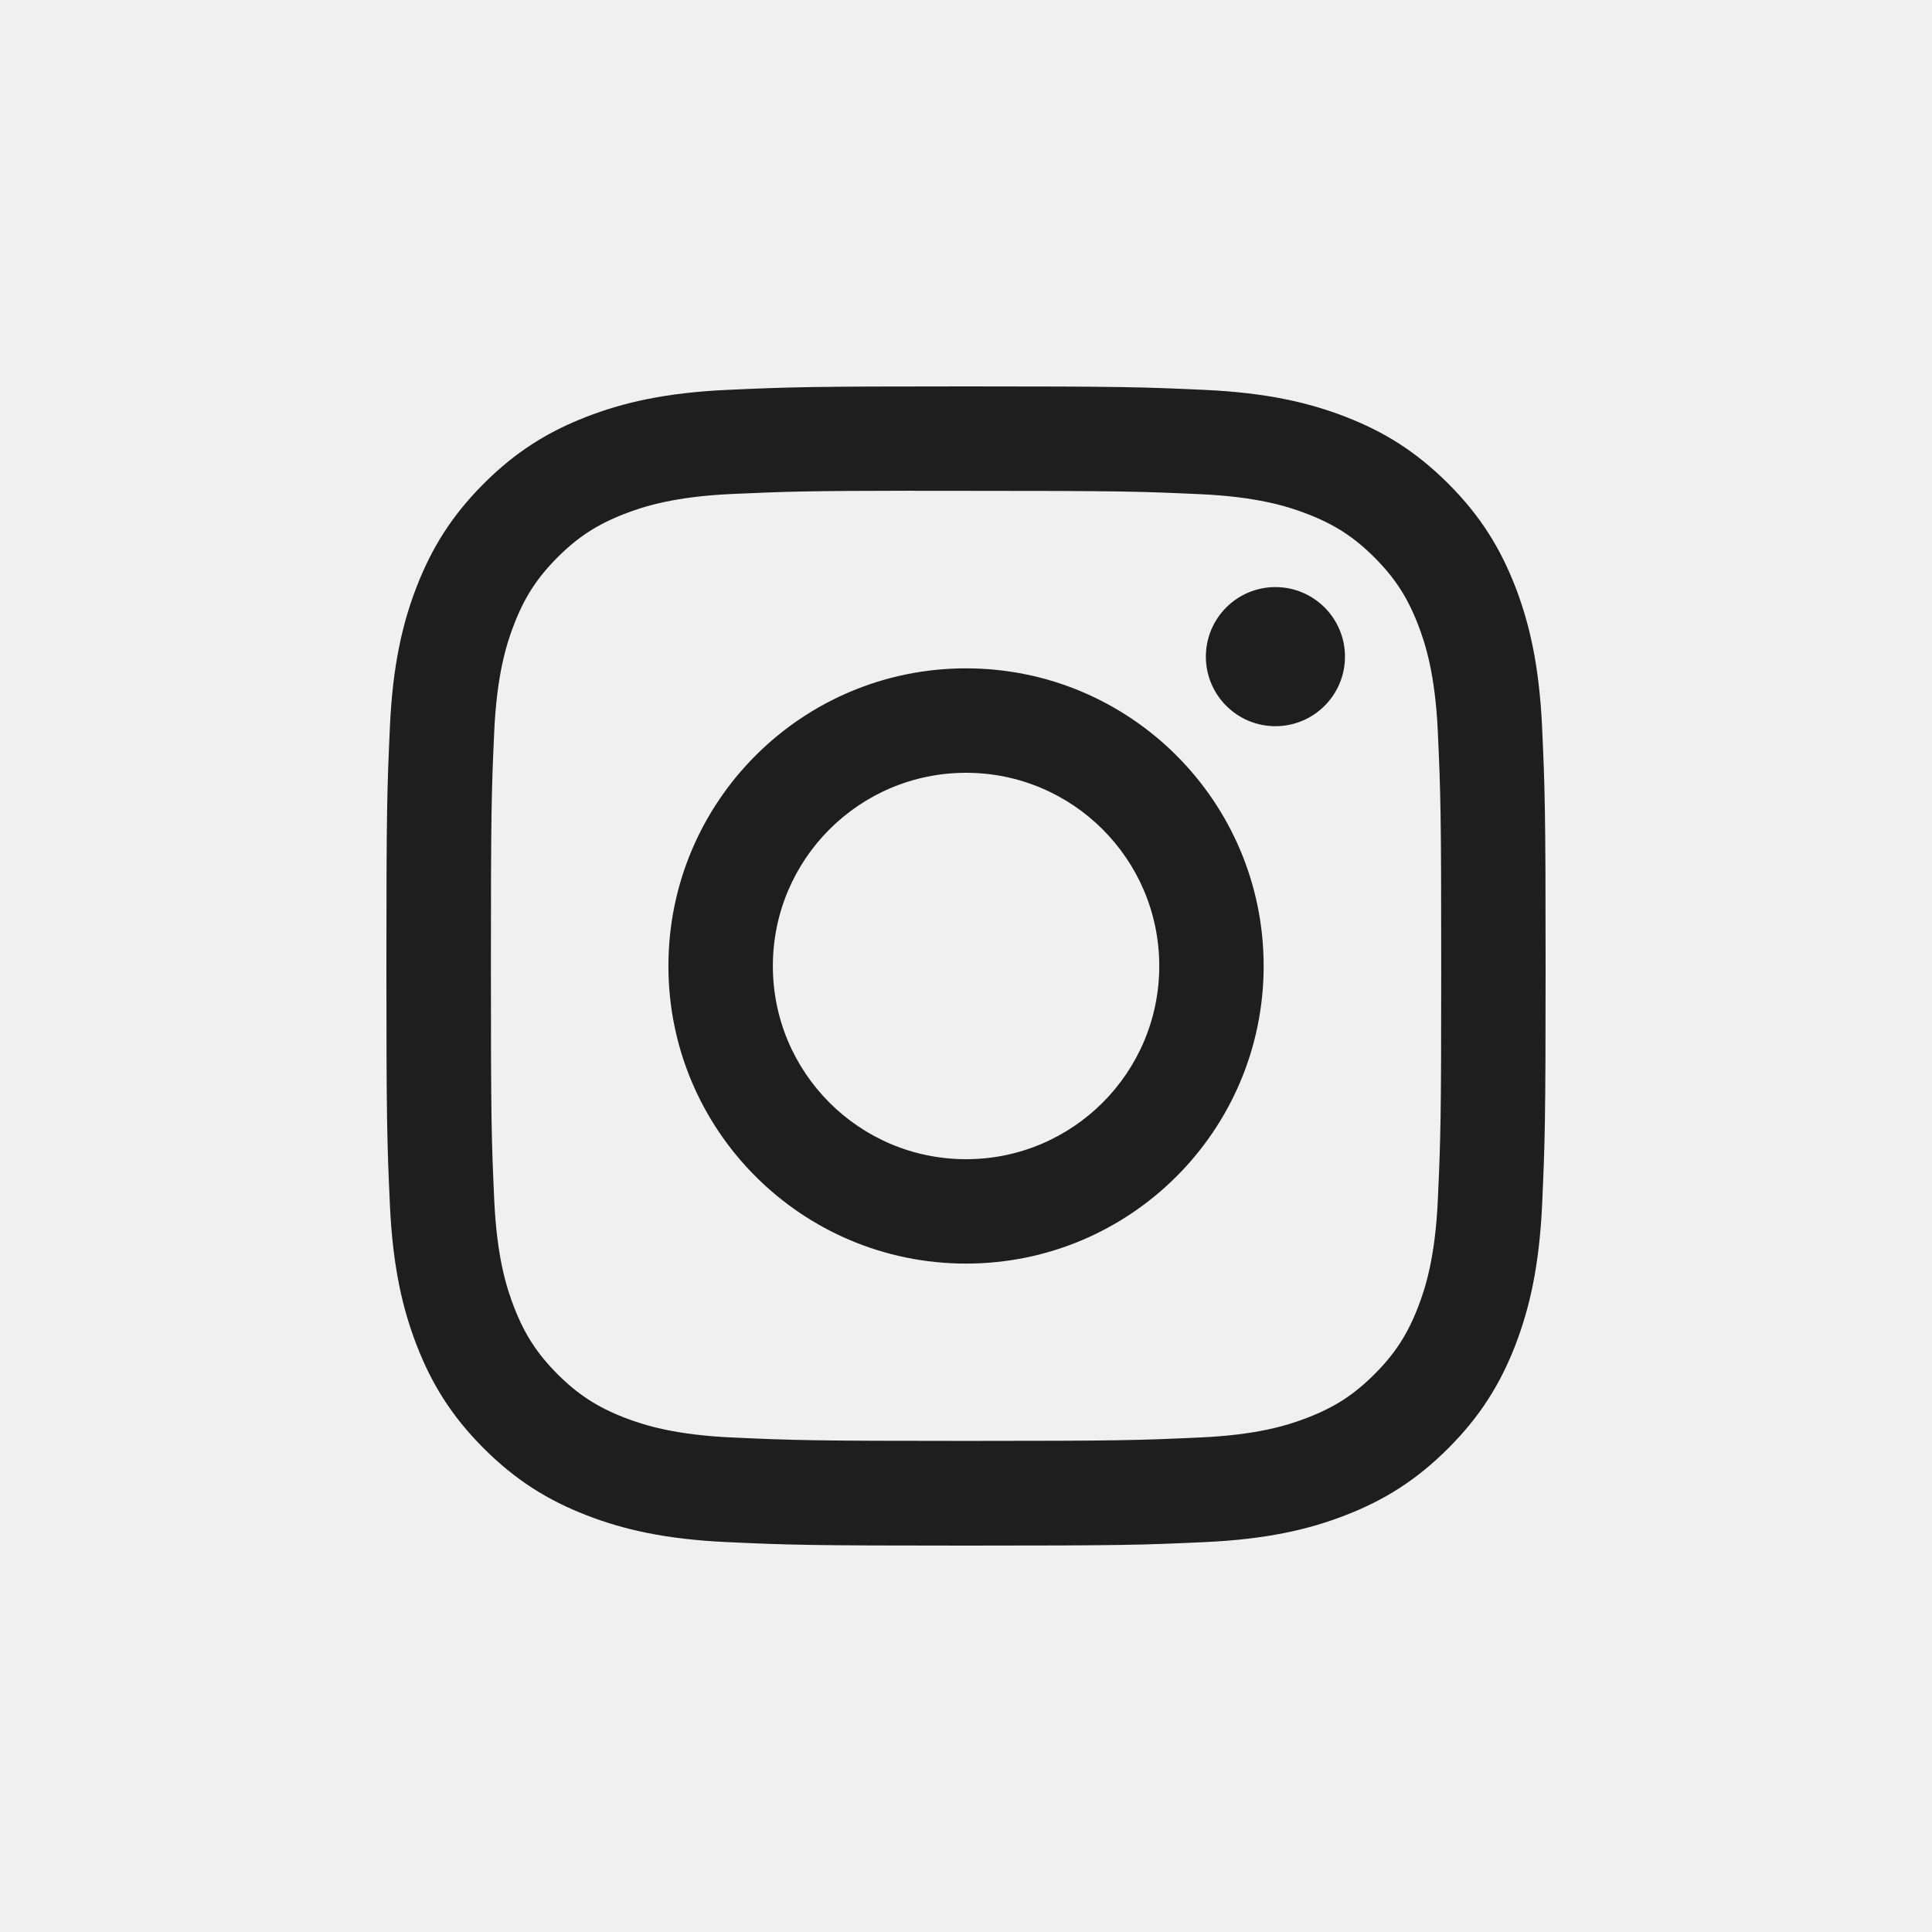
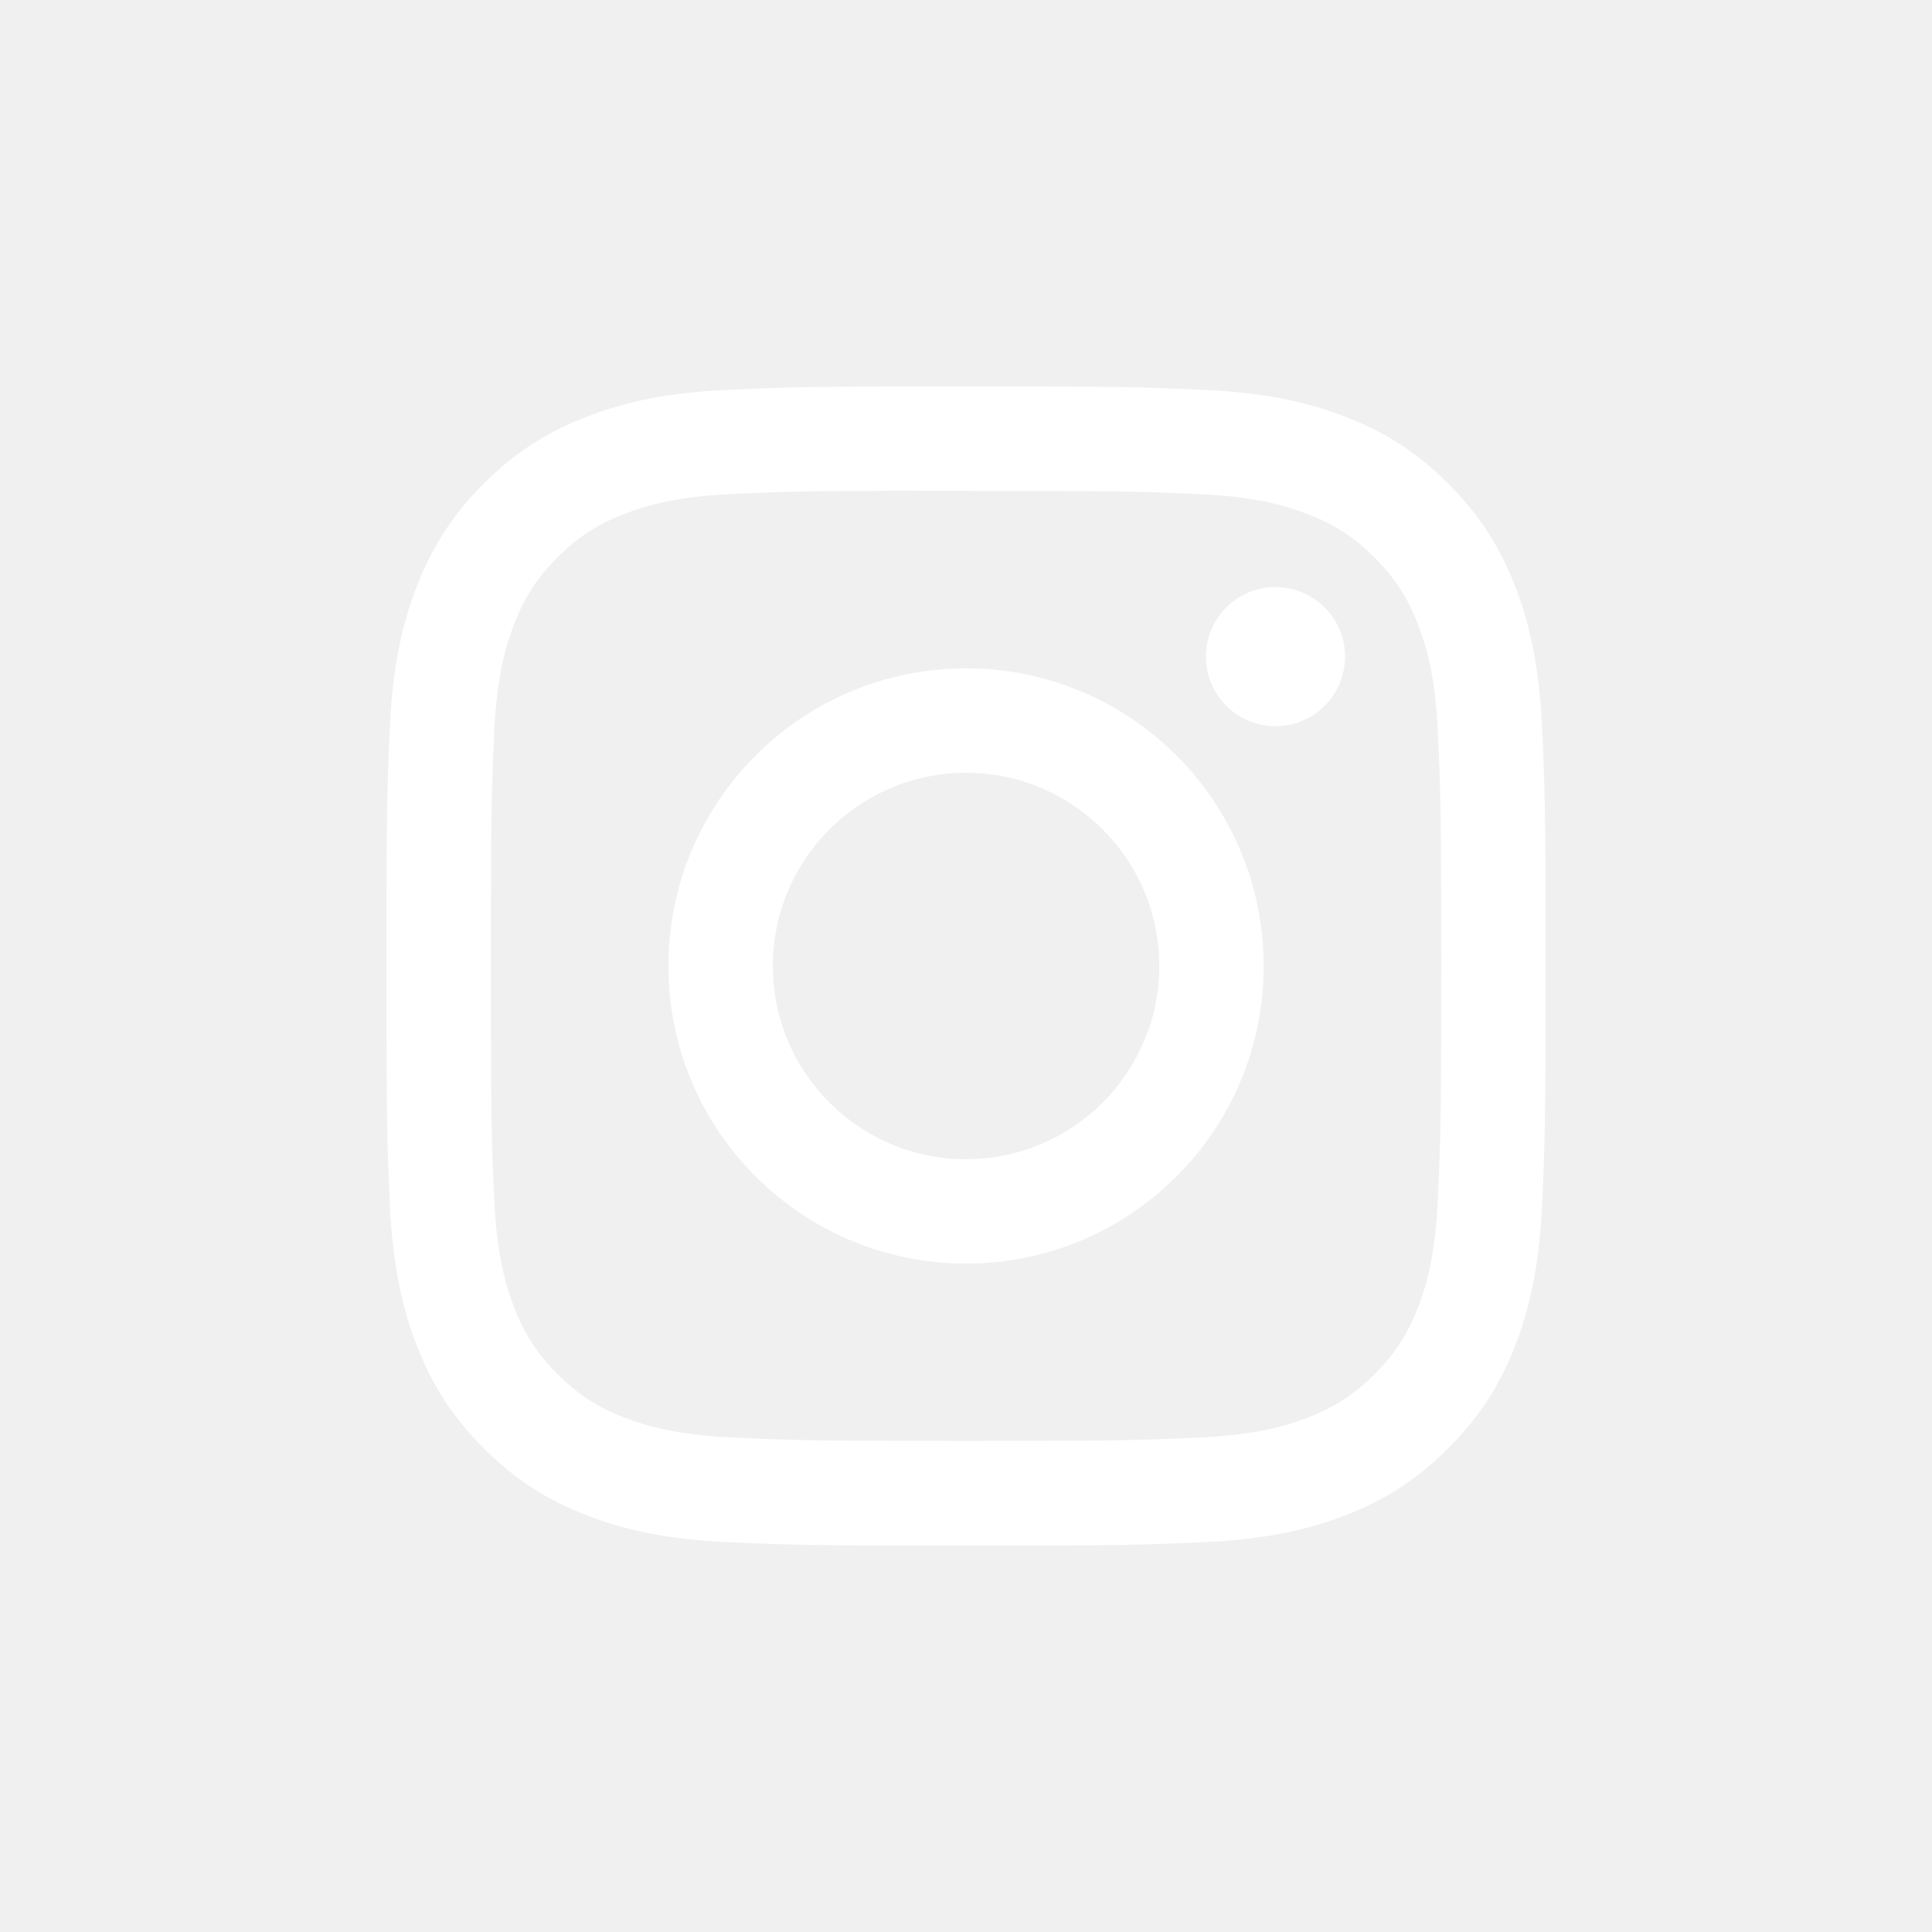
<svg xmlns="http://www.w3.org/2000/svg" width="32" height="32" viewBox="0 0 32 32" fill="none">
-   <path fill-rule="evenodd" clip-rule="evenodd" d="M16.001 6.4C13.394 6.4 13.066 6.411 12.042 6.458C11.02 6.505 10.323 6.667 9.712 6.904C9.081 7.149 8.545 7.477 8.012 8.011C7.478 8.545 7.15 9.08 6.904 9.711C6.666 10.322 6.504 11.02 6.458 12.041C6.412 13.065 6.4 13.393 6.4 16C6.4 18.607 6.412 18.933 6.458 19.957C6.505 20.98 6.667 21.677 6.904 22.288C7.149 22.919 7.477 23.454 8.011 23.988C8.545 24.522 9.08 24.851 9.711 25.096C10.322 25.334 11.02 25.495 12.042 25.542C13.066 25.589 13.393 25.6 16 25.6C18.607 25.6 18.933 25.589 19.957 25.542C20.979 25.495 21.678 25.334 22.288 25.096C22.92 24.851 23.454 24.522 23.988 23.988C24.522 23.454 24.85 22.919 25.096 22.288C25.332 21.677 25.494 20.979 25.542 19.958C25.588 18.934 25.6 18.607 25.6 16C25.6 13.393 25.588 13.066 25.542 12.042C25.494 11.02 25.332 10.322 25.096 9.712C24.85 9.08 24.522 8.545 23.988 8.011C23.454 7.477 22.92 7.149 22.288 6.904C21.676 6.667 20.978 6.505 19.956 6.458C18.932 6.411 18.606 6.4 15.998 6.4H16.001ZM15.14 8.13C15.395 8.13 15.68 8.13 16.001 8.13C18.564 8.13 18.868 8.139 19.88 8.185C20.816 8.228 21.324 8.384 21.662 8.516C22.11 8.69 22.43 8.898 22.766 9.234C23.102 9.57 23.31 9.89 23.484 10.338C23.616 10.676 23.772 11.184 23.815 12.12C23.861 13.132 23.871 13.436 23.871 15.998C23.871 18.56 23.861 18.864 23.815 19.876C23.772 20.812 23.616 21.32 23.484 21.658C23.31 22.106 23.102 22.425 22.766 22.761C22.43 23.097 22.111 23.305 21.662 23.479C21.324 23.611 20.816 23.767 19.88 23.809C18.868 23.855 18.564 23.866 16.001 23.866C13.437 23.866 13.134 23.855 12.121 23.809C11.185 23.766 10.678 23.61 10.339 23.479C9.891 23.305 9.571 23.096 9.235 22.761C8.899 22.424 8.691 22.105 8.517 21.657C8.385 21.319 8.229 20.811 8.186 19.875C8.14 18.863 8.131 18.559 8.131 15.995C8.131 13.432 8.14 13.129 8.186 12.117C8.229 11.181 8.385 10.673 8.517 10.335C8.691 9.887 8.899 9.567 9.235 9.231C9.571 8.895 9.891 8.687 10.339 8.513C10.677 8.381 11.185 8.225 12.121 8.182C13.007 8.142 13.35 8.13 15.14 8.128V8.13ZM21.125 9.724C20.489 9.724 19.973 10.239 19.973 10.876C19.973 11.512 20.489 12.028 21.125 12.028C21.761 12.028 22.277 11.512 22.277 10.876C22.277 10.24 21.761 9.724 21.125 9.724V9.724ZM16.001 11.07C13.278 11.07 11.071 13.277 11.071 16C11.071 18.723 13.278 20.929 16.001 20.929C18.723 20.929 20.93 18.723 20.93 16C20.93 13.277 18.723 11.07 16.001 11.07H16.001ZM16.001 12.8C17.768 12.8 19.201 14.233 19.201 16C19.201 17.767 17.768 19.2 16.001 19.2C14.233 19.2 12.801 17.767 12.801 16C12.801 14.233 14.233 12.8 16.001 12.8Z" fill="#1E1E1E" />
+   <path fill-rule="evenodd" clip-rule="evenodd" d="M16.001 6.4C13.394 6.4 13.067 6.411 12.043 6.458C11.021 6.505 10.323 6.667 9.713 6.904C9.081 7.149 8.546 7.477 8.012 8.011C7.478 8.545 7.15 9.08 6.904 9.711C6.666 10.322 6.504 11.02 6.458 12.041C6.412 13.065 6.4 13.393 6.4 16C6.4 18.607 6.412 18.933 6.458 19.957C6.505 20.98 6.667 21.677 6.904 22.288C7.15 22.919 7.478 23.454 8.012 23.988C8.545 24.522 9.081 24.851 9.712 25.096C10.322 25.334 11.02 25.495 12.042 25.542C13.066 25.589 13.393 25.6 16 25.6C18.608 25.6 18.934 25.589 19.958 25.542C20.98 25.495 21.678 25.334 22.289 25.096C22.92 24.851 23.455 24.522 23.988 23.988C24.522 23.454 24.85 22.919 25.096 22.288C25.332 21.677 25.494 20.979 25.542 19.958C25.588 18.934 25.6 18.607 25.6 16C25.6 13.393 25.588 13.066 25.542 12.042C25.494 11.02 25.332 10.322 25.096 9.712C24.85 9.08 24.522 8.545 23.988 8.011C23.454 7.477 22.92 7.149 22.288 6.904C21.676 6.667 20.978 6.505 19.956 6.458C18.932 6.411 18.606 6.4 15.998 6.4H16.001ZM15.14 8.13C15.396 8.13 15.681 8.13 16.001 8.13C18.564 8.13 18.868 8.139 19.881 8.185C20.817 8.228 21.325 8.384 21.663 8.516C22.111 8.69 22.43 8.898 22.766 9.234C23.102 9.57 23.31 9.89 23.485 10.338C23.616 10.676 23.773 11.184 23.815 12.12C23.861 13.132 23.871 13.436 23.871 15.998C23.871 18.56 23.861 18.864 23.815 19.876C23.772 20.812 23.616 21.32 23.485 21.658C23.311 22.106 23.102 22.425 22.766 22.761C22.43 23.097 22.111 23.305 21.663 23.479C21.325 23.611 20.817 23.767 19.881 23.809C18.869 23.855 18.564 23.866 16.001 23.866C13.438 23.866 13.134 23.855 12.122 23.809C11.186 23.766 10.678 23.61 10.339 23.479C9.891 23.305 9.571 23.096 9.235 22.761C8.899 22.424 8.691 22.105 8.517 21.657C8.386 21.319 8.229 20.811 8.186 19.875C8.14 18.863 8.131 18.559 8.131 15.995C8.131 13.432 8.14 13.129 8.186 12.117C8.229 11.181 8.386 10.673 8.517 10.335C8.691 9.887 8.899 9.567 9.235 9.231C9.571 8.895 9.891 8.687 10.339 8.513C10.678 8.381 11.186 8.225 12.122 8.182C13.008 8.142 13.351 8.13 15.14 8.128V8.13ZM21.126 9.724C20.49 9.724 19.974 10.239 19.974 10.876C19.974 11.512 20.49 12.028 21.126 12.028C21.762 12.028 22.278 11.512 22.278 10.876C22.278 10.24 21.762 9.724 21.126 9.724V9.724ZM16.001 11.07C13.279 11.07 11.071 13.277 11.071 16C11.071 18.723 13.279 20.929 16.001 20.929C18.724 20.929 20.93 18.723 20.93 16C20.93 13.277 18.724 11.07 16.001 11.07H16.001ZM16.001 12.8C17.768 12.8 19.201 14.233 19.201 16C19.201 17.767 17.768 19.2 16.001 19.2C14.234 19.2 12.801 17.767 12.801 16C12.801 14.233 14.234 12.8 16.001 12.8Z" fill="white" />
</svg>
